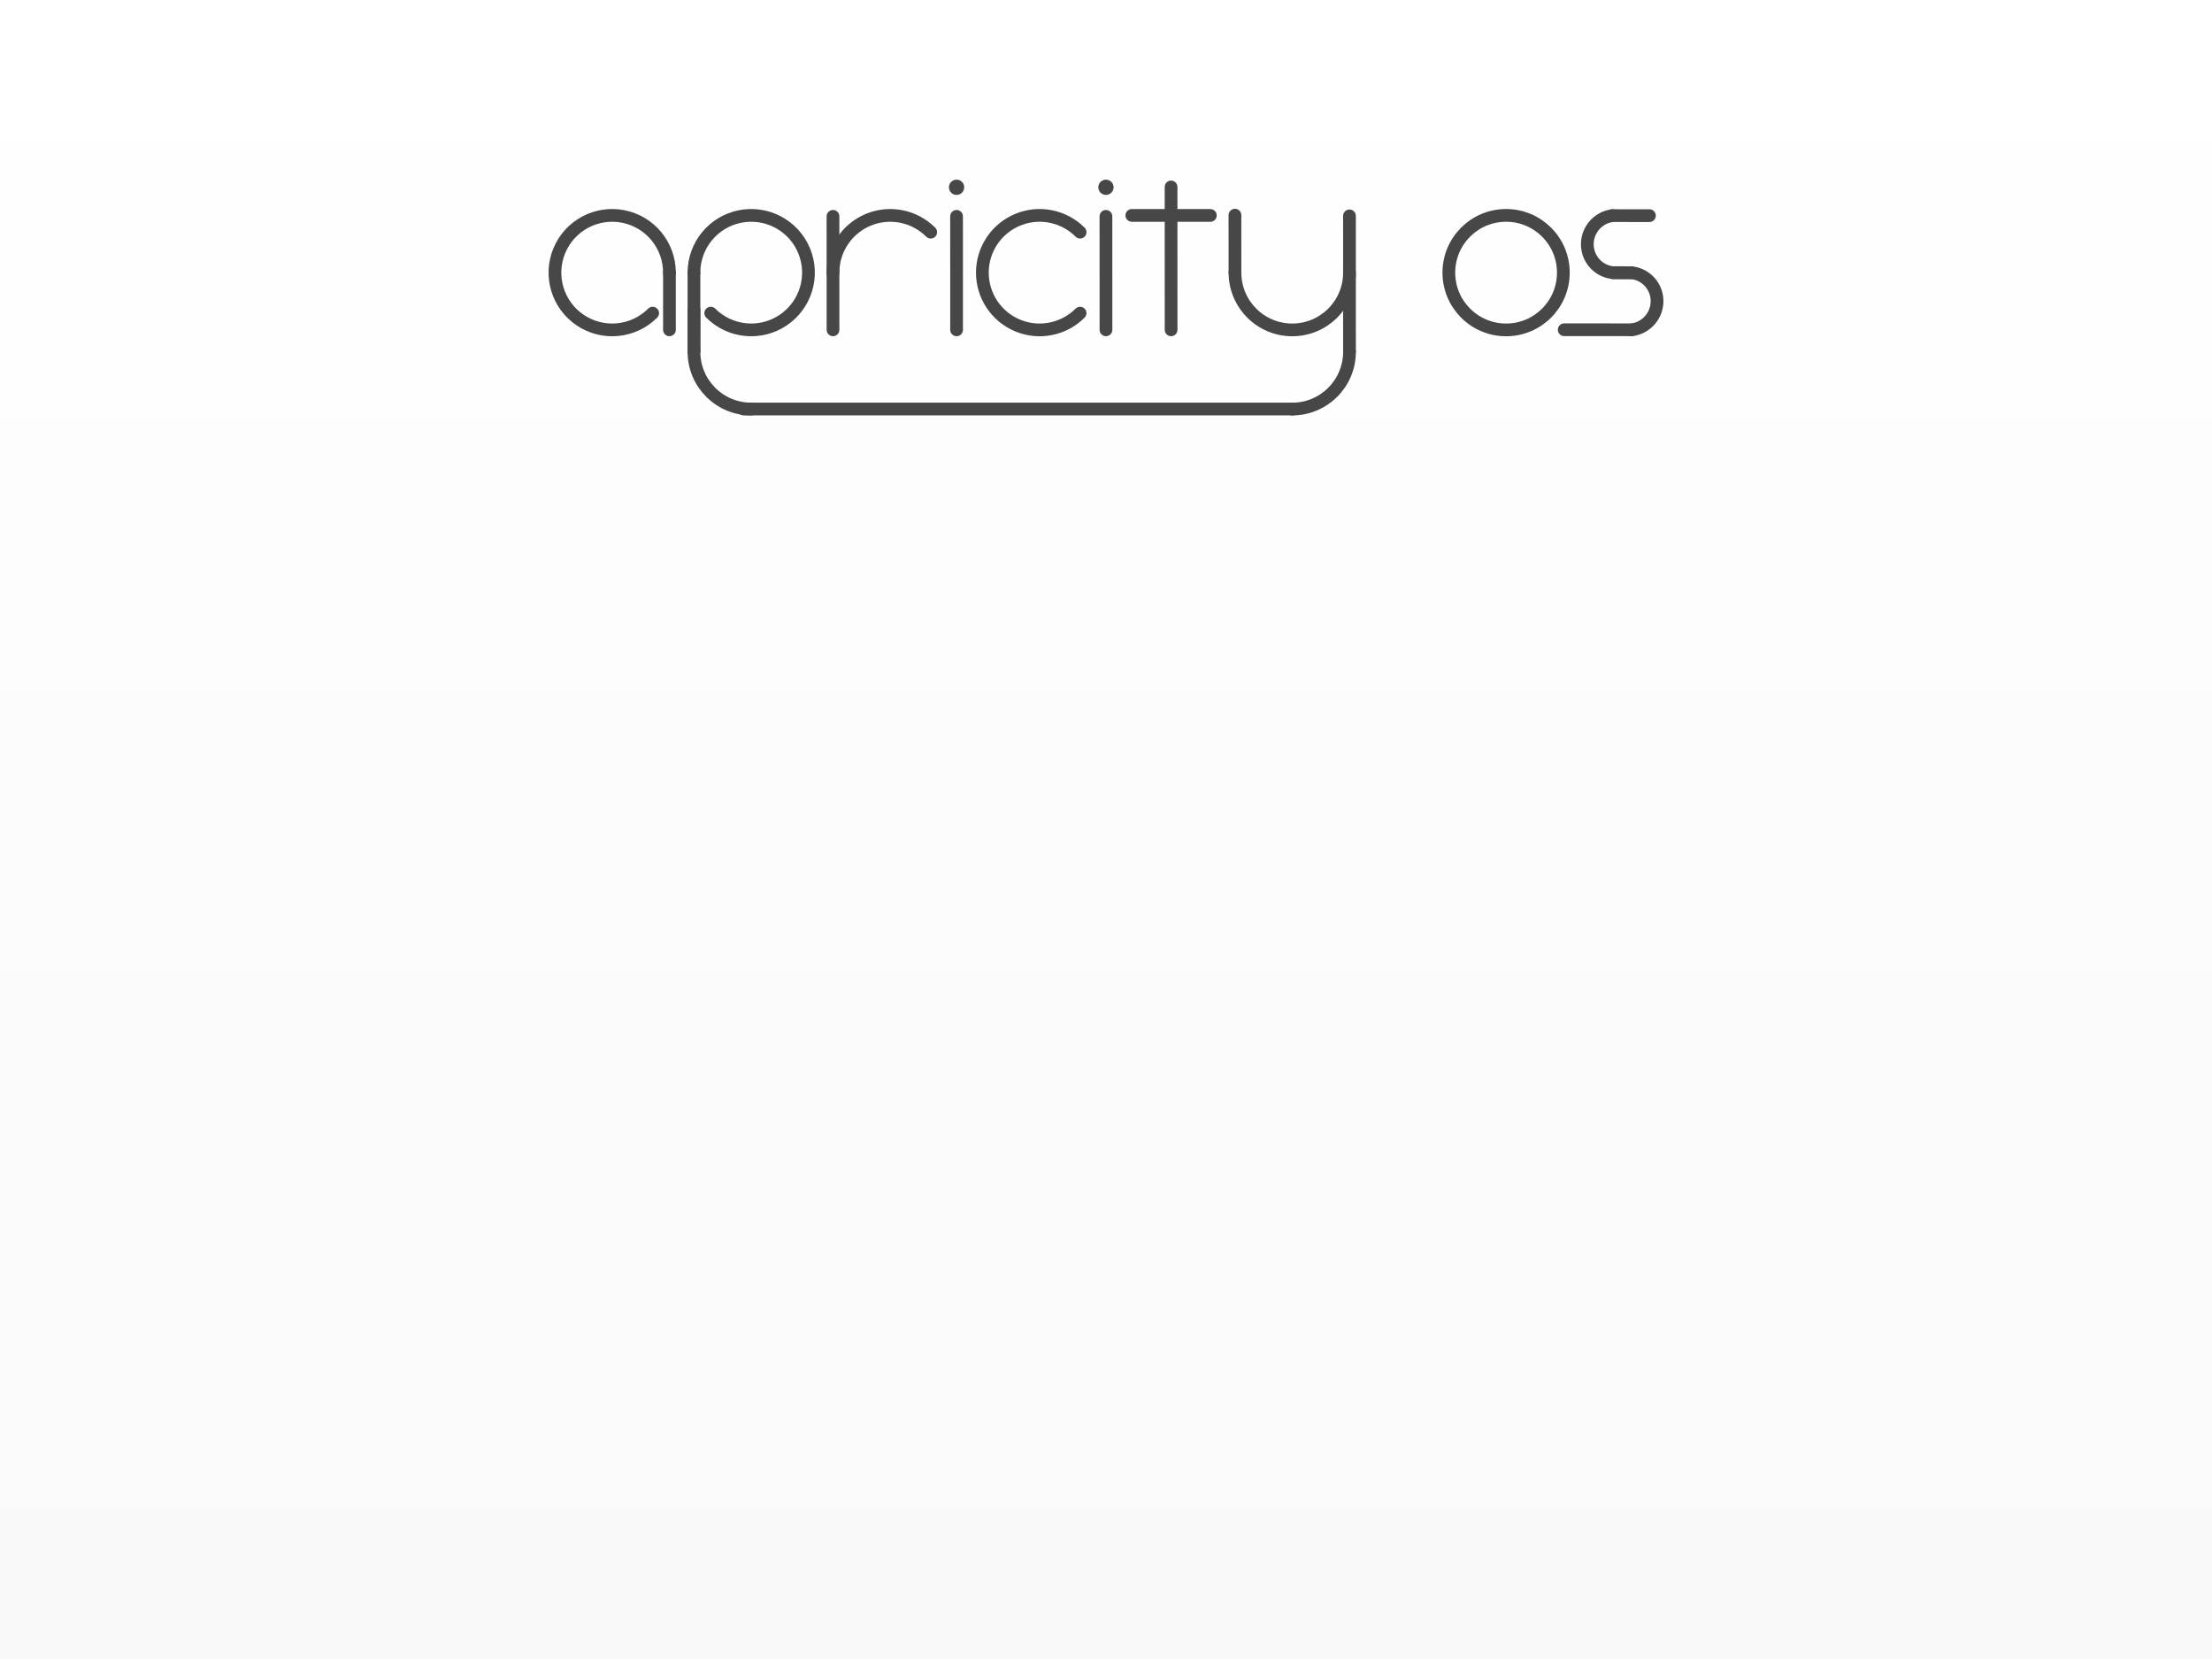
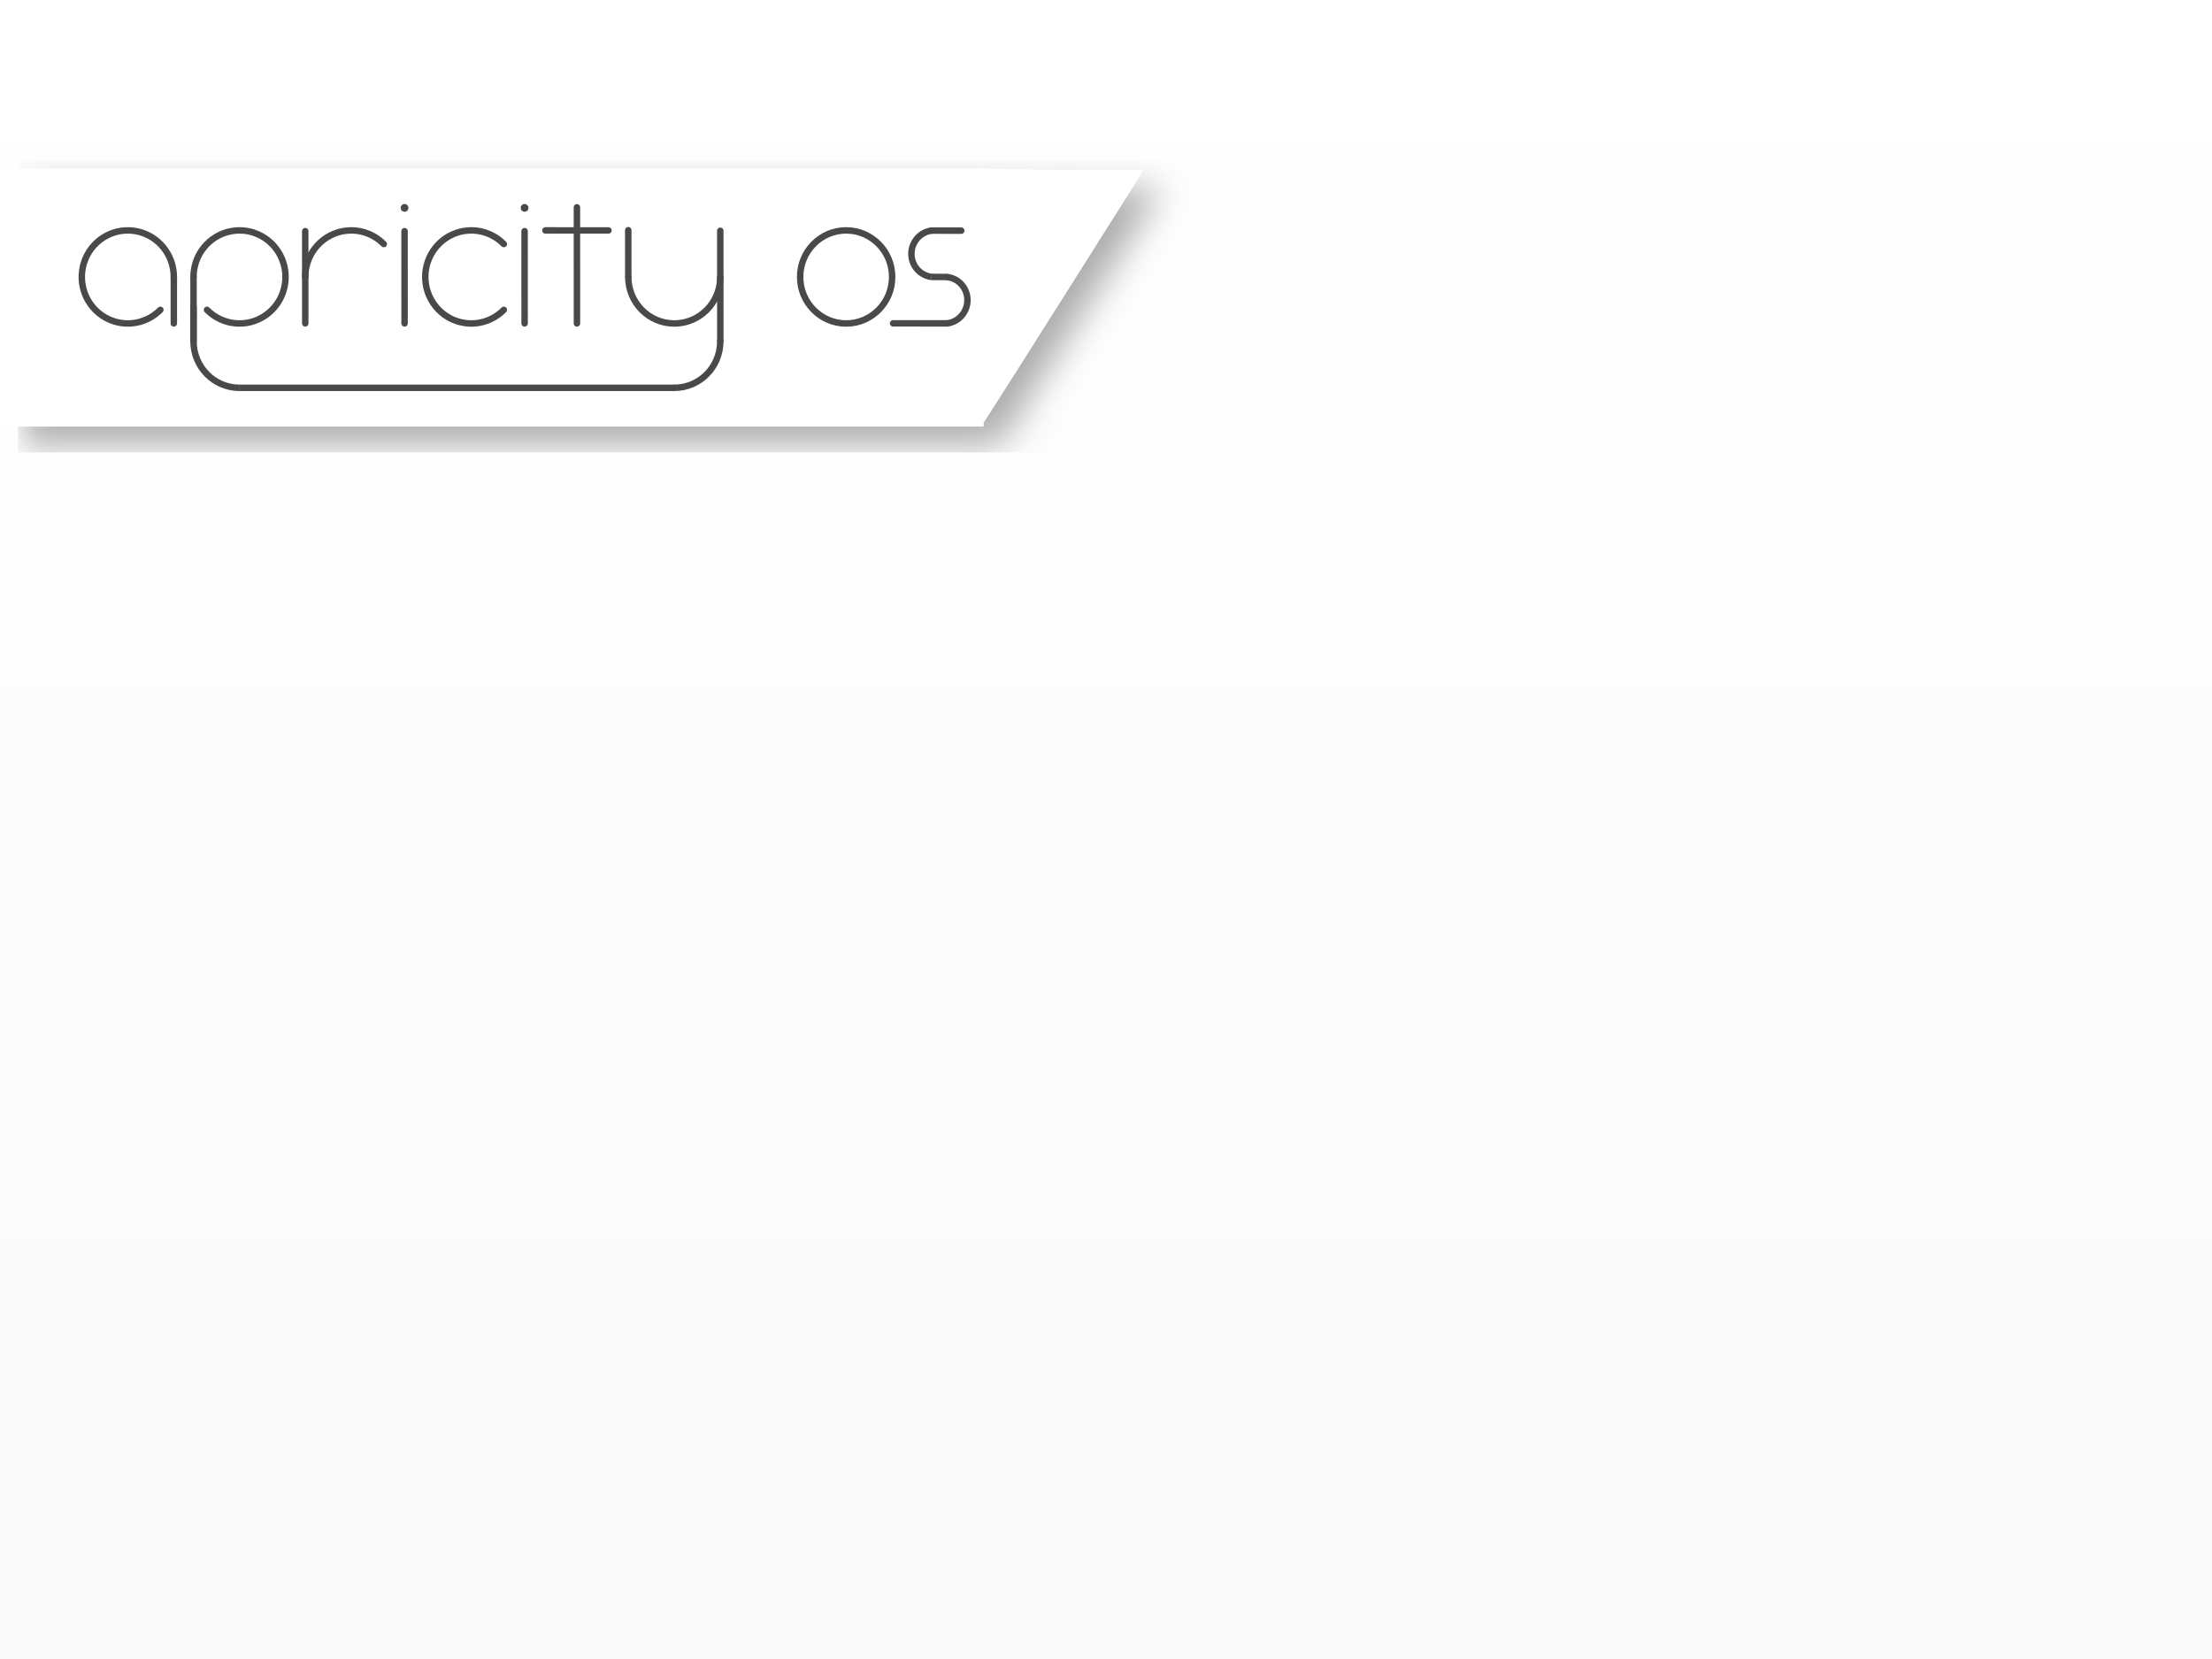
<svg xmlns="http://www.w3.org/2000/svg" xmlns:xlink="http://www.w3.org/1999/xlink" width="640" height="480" viewBox="0 0 640 480" id="svg2" version="1.1">
  <defs id="defs4">
    <linearGradient xlink:href="#linearGradient4156" id="linearGradient4162" x1="2841.428" y1="511.648" x2="2841.428" y2="693.076" gradientUnits="userSpaceOnUse" gradientTransform="matrix(0.3952038,0,0,0.3952038,-885.194,398.1083)" />
    <linearGradient id="linearGradient4156">
      <stop style="stop-color:#ffffff;stop-opacity:1" offset="0" id="stop4158" />
      <stop style="stop-color:#d5d5d5;stop-opacity:1" offset="1" id="stop4160" />
    </linearGradient>
    <linearGradient xlink:href="#linearGradient4156" id="linearGradient4539" gradientUnits="userSpaceOnUse" gradientTransform="matrix(0.4298609,0,0,0.4298609,-1001.711,665.0176)" x1="2841.428" y1="511.648" x2="2841.428" y2="693.076" />
    <linearGradient xlink:href="#linearGradient4156" id="linearGradient4689" gradientUnits="userSpaceOnUse" gradientTransform="matrix(0.3284973,0,0,0.3284973,-776.3314,732.4062)" x1="2841.428" y1="511.648" x2="2841.428" y2="693.076" />
-     <linearGradient gradientTransform="translate(1.6899413e-6,-5.8203125e-5)" xlink:href="#linearGradient4752" id="linearGradient4758" x1="339.98" y1="1049.566" x2="339.98" y2="573.759" gradientUnits="userSpaceOnUse" />
+     <filter style="color-interpolation-filters:sRGB" id="filter4564">
+       <feFlood flood-opacity="0.384" flood-color="rgb(40,40,40)" result="flood" id="feFlood4566" />
+       <feComposite in="flood" in2="SourceGraphic" operator="in" result="composite1" id="feComposite4568" />
+       <feGaussianBlur in="composite1" stdDeviation="3" result="blur" id="feGaussianBlur4570" />
+       <feOffset dx="3" dy="3" result="offset" id="feOffset4572" />
+       <feComposite in="SourceGraphic" in2="offset" operator="over" result="composite2" id="feComposite4574" />
+     </filter>
+     <linearGradient gradientTransform="translate(9.267578e-6,-1.0846875e-4)" xlink:href="#linearGradient4752" id="linearGradient4758" x1="339.98" y1="1049.566" x2="339.98" y2="573.759" gradientUnits="userSpaceOnUse" />
    <linearGradient id="linearGradient4752">
      <stop style="stop-color:#f9f9f9;stop-opacity:1" offset="0" id="stop4754" />
      <stop style="stop-color:#ffffff;stop-opacity:1" offset="1" id="stop4756" />
    </linearGradient>
  </defs>
  <g id="layer1" transform="translate(0,-572.3622)">
    <rect style="opacity:1;fill:url(#linearGradient4758);fill-opacity:1;fill-rule:nonzero;stroke:#242424;stroke-width:0;stroke-linecap:round;stroke-linejoin:round;stroke-miterlimit:2.9;stroke-dasharray:none;stroke-opacity:1" id="rect4359" width="640" height="480" x="4.9999999e-06" y="572.362" />
-     <path d="m 188.84,662.959 a 16.565,16.566 0 0 1 -20.917,2.06 16.565,16.566 0 0 1 -6.101,-20.113 16.565,16.566 0 0 1 18.536,-9.908 16.565,16.566 0 0 1 13.334,16.247" id="path3336-2-2-2-2-2-3-5-5-2" style="opacity:1;fill:none;fill-opacity:1;fill-rule:nonzero;stroke:#474747;stroke-width:3.685;stroke-linecap:round;stroke-miterlimit:4;stroke-dasharray:none;stroke-opacity:1" />
-     <path id="path4138-0-5-7-2-5-3-5-9-5" d="m 193.691,651.318 0,16.472" style="fill:none;fill-rule:evenodd;stroke:#474747;stroke-width:3.685;stroke-linecap:round;stroke-linejoin:miter;stroke-miterlimit:4;stroke-dasharray:none;stroke-opacity:1" />
-     <path d="m -205.637,662.959 a 16.565,16.566 0 0 1 -20.917,2.06 16.565,16.566 0 0 1 -6.101,-20.113 16.565,16.566 0 0 1 18.536,-9.908 16.565,16.566 0 0 1 13.334,16.247" transform="scale(-1,1)" id="path3336-6-2-0-7-2-0-9-27-6-6" style="opacity:1;fill:none;fill-opacity:1;fill-rule:nonzero;stroke:#474747;stroke-width:3.685;stroke-linecap:round;stroke-miterlimit:4;stroke-dasharray:none;stroke-opacity:1" />
-     <path id="path4138-2-5-4-9-2-4-5-0-4-1-9-3-0" d="m 200.785,673.936 0.008,-11.916" style="fill:none;fill-rule:evenodd;stroke:#474747;stroke-width:3.685;stroke-linecap:round;stroke-linejoin:miter;stroke-miterlimit:4;stroke-dasharray:none;stroke-opacity:1" />
-     <path d="m -217.35,-690.712 a 16.565,16.566 0 0 1 16.565,16.566" transform="scale(-1,-1)" id="path3336-6-5-8-9-9-7-3-6-6-4-6-0-6" style="opacity:1;fill:none;fill-opacity:1;fill-rule:nonzero;stroke:#474747;stroke-width:3.685;stroke-linecap:round;stroke-miterlimit:4;stroke-dasharray:none;stroke-opacity:1" />
-     <path id="path4138-2-9-2-4-6-3-7-8-8-4" d="m 200.785,651.322 0,22.613" style="fill:none;fill-rule:evenodd;stroke:#474747;stroke-width:3.685;stroke-linecap:round;stroke-linejoin:miter;stroke-miterlimit:4;stroke-dasharray:none;stroke-opacity:1" />
-     <path d="m -312.506,639.532 a 16.565,16.566 0 0 1 18.053,-3.591 16.565,16.566 0 0 1 10.226,15.305 16.565,16.566 0 0 1 -10.226,15.305 16.565,16.566 0 0 1 -18.053,-3.591" transform="scale(-1,1)" id="path3336-6-3-1-5-3-8-5-9-9-0-3" style="opacity:1;fill:none;fill-opacity:1;fill-rule:nonzero;stroke:#474747;stroke-width:3.685;stroke-linecap:round;stroke-miterlimit:4;stroke-dasharray:none;stroke-opacity:1" />
-     <path style="opacity:1;fill:none;fill-opacity:1;fill-rule:nonzero;stroke:#474747;stroke-width:3.685;stroke-linecap:round;stroke-miterlimit:4;stroke-dasharray:none;stroke-opacity:1" id="path3336-6-5-1-8-9-0-9-7-00-0-8" transform="scale(-1,1)" d="m -269.286,639.536 a 16.565,16.566 0 0 1 18.053,-3.591 16.565,16.566 0 0 1 10.226,15.305" />
-     <path id="path4138-2-5-6-7-4-11-5-92-9-6-9-8-2-9-2" d="m 241.007,634.954 0.008,32.836" style="fill:none;fill-rule:evenodd;stroke:#474747;stroke-width:3.685;stroke-linecap:round;stroke-linejoin:miter;stroke-miterlimit:4;stroke-dasharray:none;stroke-opacity:1" />
-     <path id="path4138-2-5-6-7-5-79-7-6-6-2-5-03-1-3" d="m 327.474,634.686 22.715,0.008" style="fill:none;fill-rule:evenodd;stroke:#474747;stroke-width:3.685;stroke-linecap:round;stroke-linejoin:miter;stroke-miterlimit:4;stroke-dasharray:none;stroke-opacity:1" />
-     <path id="path4138-2-5-6-7-4-7-8-8-8-3-0-9-8-9-6-8" d="m 338.827,626.454 0.008,41.335" style="fill:none;fill-rule:evenodd;stroke:#474747;stroke-width:3.685;stroke-linecap:round;stroke-linejoin:miter;stroke-miterlimit:4;stroke-dasharray:none;stroke-opacity:1" />
-     <ellipse style="opacity:1;fill:#474747;fill-opacity:1;fill-rule:nonzero;stroke:#000000;stroke-width:0;stroke-linecap:round;stroke-miterlimit:4;stroke-dasharray:none;stroke-opacity:1" id="path4997-1-4-0-5-0-2-1-5-8-3" cx="319.986" cy="626.548" rx="2.211" ry="2.211" />
-     <path id="path4138-2-5-6-7-4-11-5-9-1-0-4-6-4-0-3-6" d="m 319.982,634.954 0.008,32.836" style="fill:none;fill-rule:evenodd;stroke:#474747;stroke-width:3.685;stroke-linecap:round;stroke-linejoin:miter;stroke-miterlimit:4;stroke-dasharray:none;stroke-opacity:1" />
-     <ellipse style="opacity:1;fill:#474747;fill-opacity:1;fill-rule:nonzero;stroke:#ffffff;stroke-width:0;stroke-linecap:round;stroke-miterlimit:4;stroke-dasharray:none;stroke-opacity:1" id="path4997-1-2-8-9-2-3-4-8-5" cx="276.766" cy="626.548" rx="2.211" ry="2.211" />
-     <path id="path4138-2-5-6-7-4-11-5-9-4-6-8-9-5-2-1-7-3" d="m 276.762,634.954 0.008,32.836" style="fill:none;fill-rule:evenodd;stroke:#474747;stroke-width:3.685;stroke-linecap:round;stroke-linejoin:miter;stroke-miterlimit:4;stroke-dasharray:none;stroke-opacity:1" />
-     <ellipse style="opacity:1;fill:none;fill-opacity:1;fill-rule:nonzero;stroke:#474747;stroke-width:3.685;stroke-linecap:square;stroke-miterlimit:4;stroke-dasharray:none;stroke-opacity:1" id="path3336-2-4-6-3-0-9-4-8-6-4-1-9" cx="435.76" cy="651.245" rx="16.565" ry="16.566" />
-     <path style="fill:none;fill-rule:evenodd;stroke:#474747;stroke-width:3.685;stroke-linecap:round;stroke-linejoin:miter;stroke-miterlimit:4;stroke-dasharray:none;stroke-opacity:1" d="m 466.648,651.246 4.825,0.008" id="path4138-2-5-6-7-5-7-3-8-6-5-6-7-4-1-3-3-5" />
-     <path style="fill:none;fill-rule:evenodd;stroke:#474747;stroke-width:3.685;stroke-linecap:round;stroke-linejoin:miter;stroke-miterlimit:4;stroke-dasharray:none;stroke-opacity:1" d="m 472.047,651.276 -5.235,-0.008" id="path4138-2-5-6-7-5-7-5-2-9-7-4-6-7-2-8-1-1-1" />
-     <path style="opacity:1;fill:none;fill-opacity:1;fill-rule:nonzero;stroke:#474747;stroke-width:3.685;stroke-linecap:round;stroke-miterlimit:4;stroke-dasharray:none;stroke-opacity:1" id="path3336-2-5-9-4-0-7-0-0-1-6-4-6-1-1-1-1" d="m -425.973,679.163 a 8.318,8.274 0 0 1 4.851,-9.786 8.318,8.274 0 0 1 10.387,3.507" transform="matrix(0.3804719,-0.9247925,0.9254623,0.3788397,0,0)" />
-     <path style="fill:none;fill-rule:evenodd;stroke:#474747;stroke-width:3.685;stroke-linecap:round;stroke-linejoin:miter;stroke-miterlimit:4;stroke-dasharray:none;stroke-opacity:1" d="m 466.531,634.747 10.706,0.008" id="path4138-2-5-6-7-5-7-9-5-2-1-5-4-1-9-2-1-7-8" />
-     <path style="opacity:1;fill:none;fill-opacity:1;fill-rule:nonzero;stroke:#474747;stroke-width:3.685;stroke-linecap:round;stroke-miterlimit:4;stroke-dasharray:none;stroke-opacity:1" id="path3336-2-5-9-4-0-1-7-3-0-1-9-9-5-0-5-8-2" d="m 423.848,-684.51 a 8.318,8.274 0 0 1 4.851,-9.786 8.318,8.274 0 0 1 10.387,3.507" transform="matrix(-0.3804719,0.9247925,-0.9254623,-0.3788397,0,0)" />
-     <path style="fill:none;fill-rule:evenodd;stroke:#474747;stroke-width:3.685;stroke-linecap:round;stroke-linejoin:miter;stroke-miterlimit:4;stroke-dasharray:none;stroke-opacity:1" d="m 472.094,667.775 -19.522,-0.009" id="path4138-2-5-6-7-5-7-9-9-0-5-1-6-9-0-9-7-7-0-4" />
-     <path id="path4138-2-5-4-9-2-4-5-0-1-2-7-8" d="m 390.451,673.936 -0.008,-39.113" style="fill:none;fill-rule:evenodd;stroke:#474747;stroke-width:3.685;stroke-linecap:round;stroke-linejoin:miter;stroke-miterlimit:4;stroke-dasharray:none;stroke-opacity:1" />
-     <path d="m 651.245,357.318 a 16.566,16.565 0 0 1 16.566,16.565 16.566,16.565 0 0 1 -16.566,16.566" transform="matrix(0,1,1,0,0,0)" id="path3336-6-3-9-7-1-0-8-4-6-2-4-2" style="opacity:1;fill:none;fill-opacity:1;fill-rule:nonzero;stroke:#474747;stroke-width:3.685;stroke-linecap:round;stroke-miterlimit:4;stroke-dasharray:none;stroke-opacity:1" />
-     <path id="path4138-2-5-6-7-4-5-2-6-8-6-3-5-3-2-5" d="m 357.308,634.614 0.008,16.382" style="fill:none;fill-rule:evenodd;stroke:#474747;stroke-width:3.685;stroke-linecap:round;stroke-linejoin:miter;stroke-miterlimit:4;stroke-dasharray:none;stroke-opacity:1" />
-     <path d="m 373.886,-690.713 a 16.565,16.566 0 0 1 16.566,16.566" transform="scale(1,-1)" id="path3336-6-5-8-9-9-7-3-6-5-4-1-5" style="opacity:1;fill:none;fill-opacity:1;fill-rule:nonzero;stroke:#474747;stroke-width:3.685;stroke-linecap:round;stroke-miterlimit:4;stroke-dasharray:none;stroke-opacity:1" />
-     <path style="fill:none;fill-rule:evenodd;stroke:#474747;stroke-width:3.685;stroke-linecap:round;stroke-linejoin:miter;stroke-miterlimit:4;stroke-dasharray:none;stroke-opacity:1" d="m 215.151,690.705 158.974,0" id="path5286-5-4-9-6" />
+     <g transform="matrix(1.730302,0,0,1.730302,-0.7472158,-672.9543)" id="g3419">
+       <g style="filter:url(#filter4564)" id="g4559">
+         <path id="rect4138" d="m 0.008,747.892 164.908,0 0,43.153 -164.908,0 z" style="opacity:1;fill:#ffffff;fill-opacity:1;stroke:none;stroke-width:5;stroke-linecap:butt;stroke-linejoin:round;stroke-miterlimit:4;stroke-dasharray:none;stroke-opacity:1" />
+         <path style="opacity:1;fill:#ffffff;fill-opacity:1;stroke:none;stroke-width:2;stroke-linecap:round;stroke-linejoin:round;stroke-miterlimit:4;stroke-dasharray:none;stroke-opacity:1" d="m 164.731,768.912 -0.644,-21.034 14.139,0.252 13.372,-0.069 -0.6,1.117 c -0.26,0.485 -6.113,9.705 -12.852,20.398 -6.739,10.692 -13.206,20.835 -13.341,20.97 -0.143,0.142 -13.795,-21.636 -0.977,-21.635 z" id="path6592" />
+       </g>
+       <path d="m 27.244,771.521 a 7.693,7.783 0 0 1 -9.714,0.968 7.693,7.783 0 0 1 -2.834,-9.449 7.693,7.783 0 0 1 8.609,-4.655 7.693,7.783 0 0 1 6.193,7.633" id="path3336-2-2-2-2-2-3-5" style="opacity:1;fill:none;fill-opacity:1;fill-rule:nonzero;stroke:#494949;stroke-width:1.079;stroke-linecap:round;stroke-miterlimit:4;stroke-dasharray:none;stroke-opacity:1" />
+       <path id="path4138-0-5-7-2-5-3-5" d="m 29.498,766.052 0,7.739" style="fill:none;fill-rule:evenodd;stroke:#494949;stroke-width:1.079;stroke-linecap:round;stroke-linejoin:miter;stroke-miterlimit:4;stroke-dasharray:none;stroke-opacity:1" />
+       <path d="m -35.045,771.521 a 7.693,7.783 0 0 1 -9.714,0.968 7.693,7.783 0 0 1 -2.834,-9.449 7.693,7.783 0 0 1 8.609,-4.655 7.693,7.783 0 0 1 6.193,7.633" transform="scale(-1,1)" id="path3336-6-2-0-7-2-0-9-27" style="opacity:1;fill:none;fill-opacity:1;fill-rule:nonzero;stroke:#494949;stroke-width:1.079;stroke-linecap:round;stroke-miterlimit:4;stroke-dasharray:none;stroke-opacity:1" />
+       <path id="path4138-2-5-4-9-2-4-5-0-4-1-9" d="m 32.792,776.678 0.004,-5.598" style="fill:none;fill-rule:evenodd;stroke:#494949;stroke-width:1.079;stroke-linecap:round;stroke-linejoin:miter;stroke-miterlimit:4;stroke-dasharray:none;stroke-opacity:1" />
+       <path d="m -40.485,-784.56 a 7.693,7.783 0 0 1 7.693,7.783" transform="scale(-1,-1)" id="path3336-6-5-8-9-9-7-3-6-6-4-6" style="opacity:1;fill:none;fill-opacity:1;fill-rule:nonzero;stroke:#494949;stroke-width:1.079;stroke-linecap:butt;stroke-miterlimit:4;stroke-dasharray:none;stroke-opacity:1" />
+       <path id="path4138-2-9-2-4-6-3-7-8" d="m 32.792,766.054 0,10.624" style="fill:none;fill-rule:evenodd;stroke:#494949;stroke-width:1.079;stroke-linecap:round;stroke-linejoin:miter;stroke-miterlimit:4;stroke-dasharray:none;stroke-opacity:1" />
+       <path d="m -84.678,760.515 a 7.693,7.783 0 0 1 8.384,-1.687 7.693,7.783 0 0 1 4.749,7.19 7.693,7.783 0 0 1 -4.749,7.19 7.693,7.783 0 0 1 -8.384,-1.687" transform="scale(-1,1)" id="path3336-6-3-1-5-3-8-5-9-9" style="opacity:1;fill:none;fill-opacity:1;fill-rule:nonzero;stroke:#494949;stroke-width:1.079;stroke-linecap:round;stroke-miterlimit:4;stroke-dasharray:none;stroke-opacity:1" />
+       <path style="opacity:1;fill:none;fill-opacity:1;fill-rule:nonzero;stroke:#494949;stroke-width:1.079;stroke-linecap:round;stroke-miterlimit:4;stroke-dasharray:none;stroke-opacity:1" id="path3336-6-5-1-8-9-0-9-7-00" transform="scale(-1,1)" d="m -64.606,760.517 a 7.693,7.783 0 0 1 8.384,-1.687 7.693,7.783 0 0 1 4.749,7.19" />
+       <path id="path4138-2-5-6-7-4-11-5-92-9-6-9-8-2" d="m 51.472,758.364 0.004,15.426" style="fill:none;fill-rule:evenodd;stroke:#494949;stroke-width:1.079;stroke-linecap:round;stroke-linejoin:miter;stroke-miterlimit:4;stroke-dasharray:none;stroke-opacity:1" />
+       <path id="path4138-2-5-6-7-5-79-7-6-6-2-5-03" d="m 91.629,758.238 10.549,0.004" style="fill:none;fill-rule:evenodd;stroke:#494949;stroke-width:1.079;stroke-linecap:round;stroke-linejoin:miter;stroke-miterlimit:4;stroke-dasharray:none;stroke-opacity:1" />
+       <path id="path4138-2-5-6-7-4-7-8-8-8-3-0-9-8-9" d="m 96.902,754.371 0.004,19.42" style="fill:none;fill-rule:evenodd;stroke:#494949;stroke-width:1.079;stroke-linecap:round;stroke-linejoin:miter;stroke-miterlimit:4;stroke-dasharray:none;stroke-opacity:1" />
+       <ellipse style="opacity:1;fill:#494949;fill-opacity:1;fill-rule:nonzero;stroke:#000000;stroke-width:0;stroke-linecap:round;stroke-miterlimit:4;stroke-dasharray:none;stroke-opacity:1" id="path4997-1-4-0-5-0-2-1-5" cx="88.152" cy="754.471" rx="0.648" ry="0.648" />
+       <path id="path4138-2-5-6-7-4-11-5-9-1-0-4-6-4-0" d="m 88.15,758.364 0.004,15.426" style="fill:none;fill-rule:evenodd;stroke:#494949;stroke-width:1.079;stroke-linecap:round;stroke-linejoin:miter;stroke-miterlimit:4;stroke-dasharray:none;stroke-opacity:1" />
+       <circle r="0.648" style="opacity:1;fill:#494949;fill-opacity:1;fill-rule:nonzero;stroke:none;stroke-width:0;stroke-linecap:round;stroke-miterlimit:4;stroke-dasharray:none;stroke-opacity:1" id="path4997-1-2-8-9-2-3-4" cx="68.08" cy="754.471" />
+       <path id="path4138-2-5-6-7-4-11-5-9-4-6-8-9-5-2-1" d="m 68.078,758.364 0.004,15.426" style="fill:none;fill-rule:evenodd;stroke:#494949;stroke-width:1.079;stroke-linecap:round;stroke-linejoin:miter;stroke-miterlimit:4;stroke-dasharray:none;stroke-opacity:1" />
+       <ellipse ry="7.783" rx="7.693" style="opacity:1;fill:none;fill-opacity:1;fill-rule:nonzero;stroke:#494949;stroke-width:1.079;stroke-linecap:square;stroke-miterlimit:4;stroke-dasharray:none;stroke-opacity:1" id="path3336-2-4-6-3-0-9-4-8-6-4" cx="141.92" cy="766.018" />
+       <path style="fill:none;fill-rule:evenodd;stroke:#494949;stroke-width:1.079;stroke-linecap:butt;stroke-linejoin:miter;stroke-miterlimit:4;stroke-dasharray:none;stroke-opacity:1" d="m 156.144,766.005 0.179,0.014 2.139,0.004 0.368,0.014" id="path4138-2-5-6-7-5-7-3-8-6-5-6-7-4-1-3" />
+       <path style="opacity:1;fill:none;fill-opacity:1;fill-rule:nonzero;stroke:#494949;stroke-width:1.079;stroke-linecap:butt;stroke-miterlimit:4;stroke-dasharray:none;stroke-opacity:1" id="path3336-2-5-9-4-0-7-0-0-1-6-4-6-1-1" d="m -647.991,433.267 a 3.901,3.849 0 0 1 2.275,-4.552 3.901,3.849 0 0 1 4.872,1.632" transform="matrix(0.3767365,-0.9263205,0.9239187,0.3825889,0,0)" />
+       <path style="fill:none;fill-rule:evenodd;stroke:#494949;stroke-width:1.079;stroke-linecap:round;stroke-linejoin:miter;stroke-miterlimit:4;stroke-dasharray:none;stroke-opacity:1" d="m 156.185,758.273 4.972,0.004" id="path4138-2-5-6-7-5-7-9-5-2-1-5-4-1-9-2-1" />
+       <path style="opacity:1;fill:none;fill-opacity:1;fill-rule:nonzero;stroke:#494949;stroke-width:1.079;stroke-linecap:round;stroke-miterlimit:4;stroke-dasharray:none;stroke-opacity:1" id="path3336-2-5-9-4-0-1-7-3-0-1-9-9-5-0-5" d="m 646.995,-435.755 a 3.901,3.849 0 0 1 2.276,-4.552 3.901,3.849 0 0 1 4.872,1.632" transform="matrix(-0.3767365,0.9263205,-0.9239187,-0.3825889,0,0)" />
+       <path style="fill:none;fill-rule:evenodd;stroke:#494949;stroke-width:1.079;stroke-linecap:round;stroke-linejoin:miter;stroke-miterlimit:4;stroke-dasharray:none;stroke-opacity:1" d="m 158.838,773.782 -9.066,-0.004" id="path4138-2-5-6-7-5-7-9-9-0-5-1-6-9-0-9-7-7" />
+       <path id="path4138-2-5-4-9-2-4-5-0-1-2" d="m 120.878,776.678 -0.004,-18.375" style="fill:none;fill-rule:evenodd;stroke:#494949;stroke-width:1.079;stroke-linecap:round;stroke-linejoin:miter;stroke-miterlimit:4;stroke-dasharray:none;stroke-opacity:1" />
+       <path d="m 766.018,105.49 a 7.783,7.693 0 0 1 7.783,7.693 7.783,7.693 0 0 1 -7.783,7.693" transform="matrix(0,1,1,0,0,0)" id="path3336-6-3-9-7-1-0-8-4-6-2" style="opacity:1;fill:none;fill-opacity:1;fill-rule:nonzero;stroke:#494949;stroke-width:1.079;stroke-linecap:round;stroke-miterlimit:4;stroke-dasharray:none;stroke-opacity:1" />
+       <path id="path4138-2-5-6-7-4-5-2-6-8-6-3-5-3" d="m 105.485,758.204 0.004,7.696" style="fill:none;fill-rule:evenodd;stroke:#494949;stroke-width:1.079;stroke-linecap:round;stroke-linejoin:miter;stroke-miterlimit:4;stroke-dasharray:none;stroke-opacity:1" />
+       <path d="m 113.184,-784.56 a 7.693,7.783 0 0 1 7.693,7.783" transform="scale(1,-1)" id="path3336-6-5-8-9-9-7-3-6-5-4" style="opacity:1;fill:none;fill-opacity:1;fill-rule:nonzero;stroke:#494949;stroke-width:1.079;stroke-linecap:round;stroke-miterlimit:4;stroke-dasharray:none;stroke-opacity:1" />
+       <path style="fill:none;fill-rule:evenodd;stroke:#494949;stroke-width:1.079;stroke-linecap:butt;stroke-linejoin:miter;stroke-miterlimit:4;stroke-dasharray:none;stroke-opacity:1" d="m 40.434,784.559 0.108,0 72.765,0" id="path5286-5-4" />
+     </g>
  </g>
</svg>
